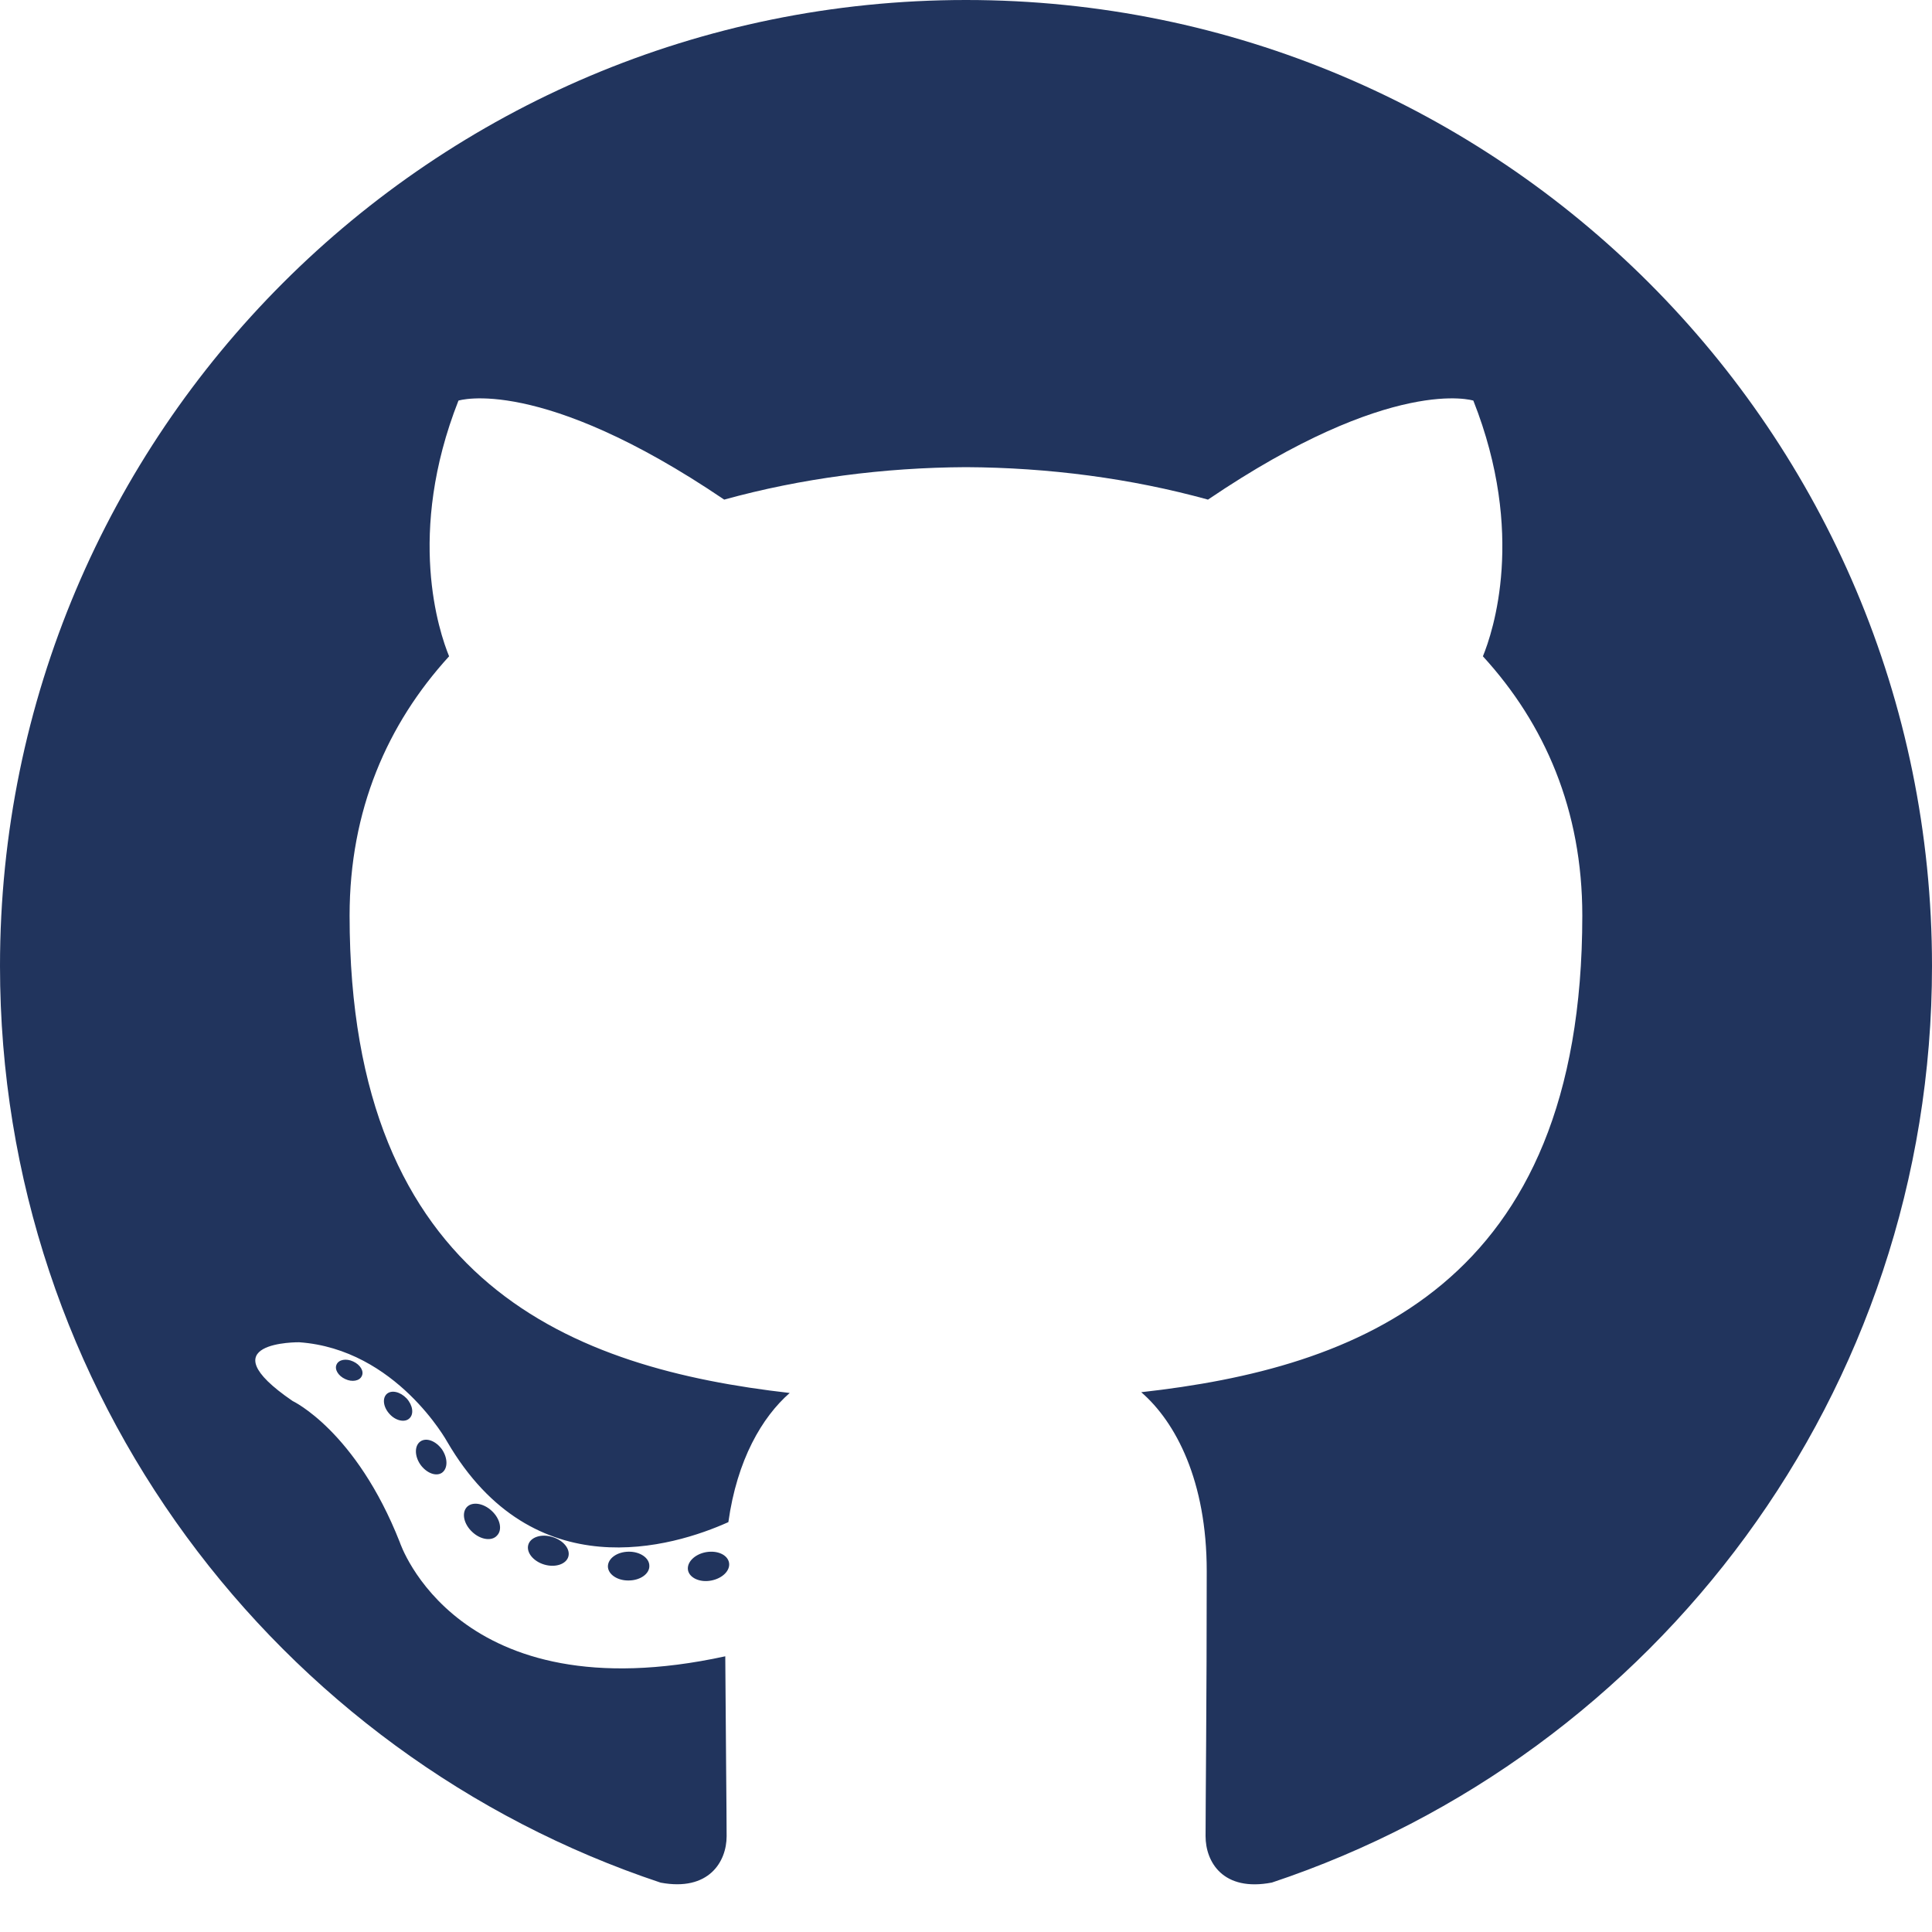
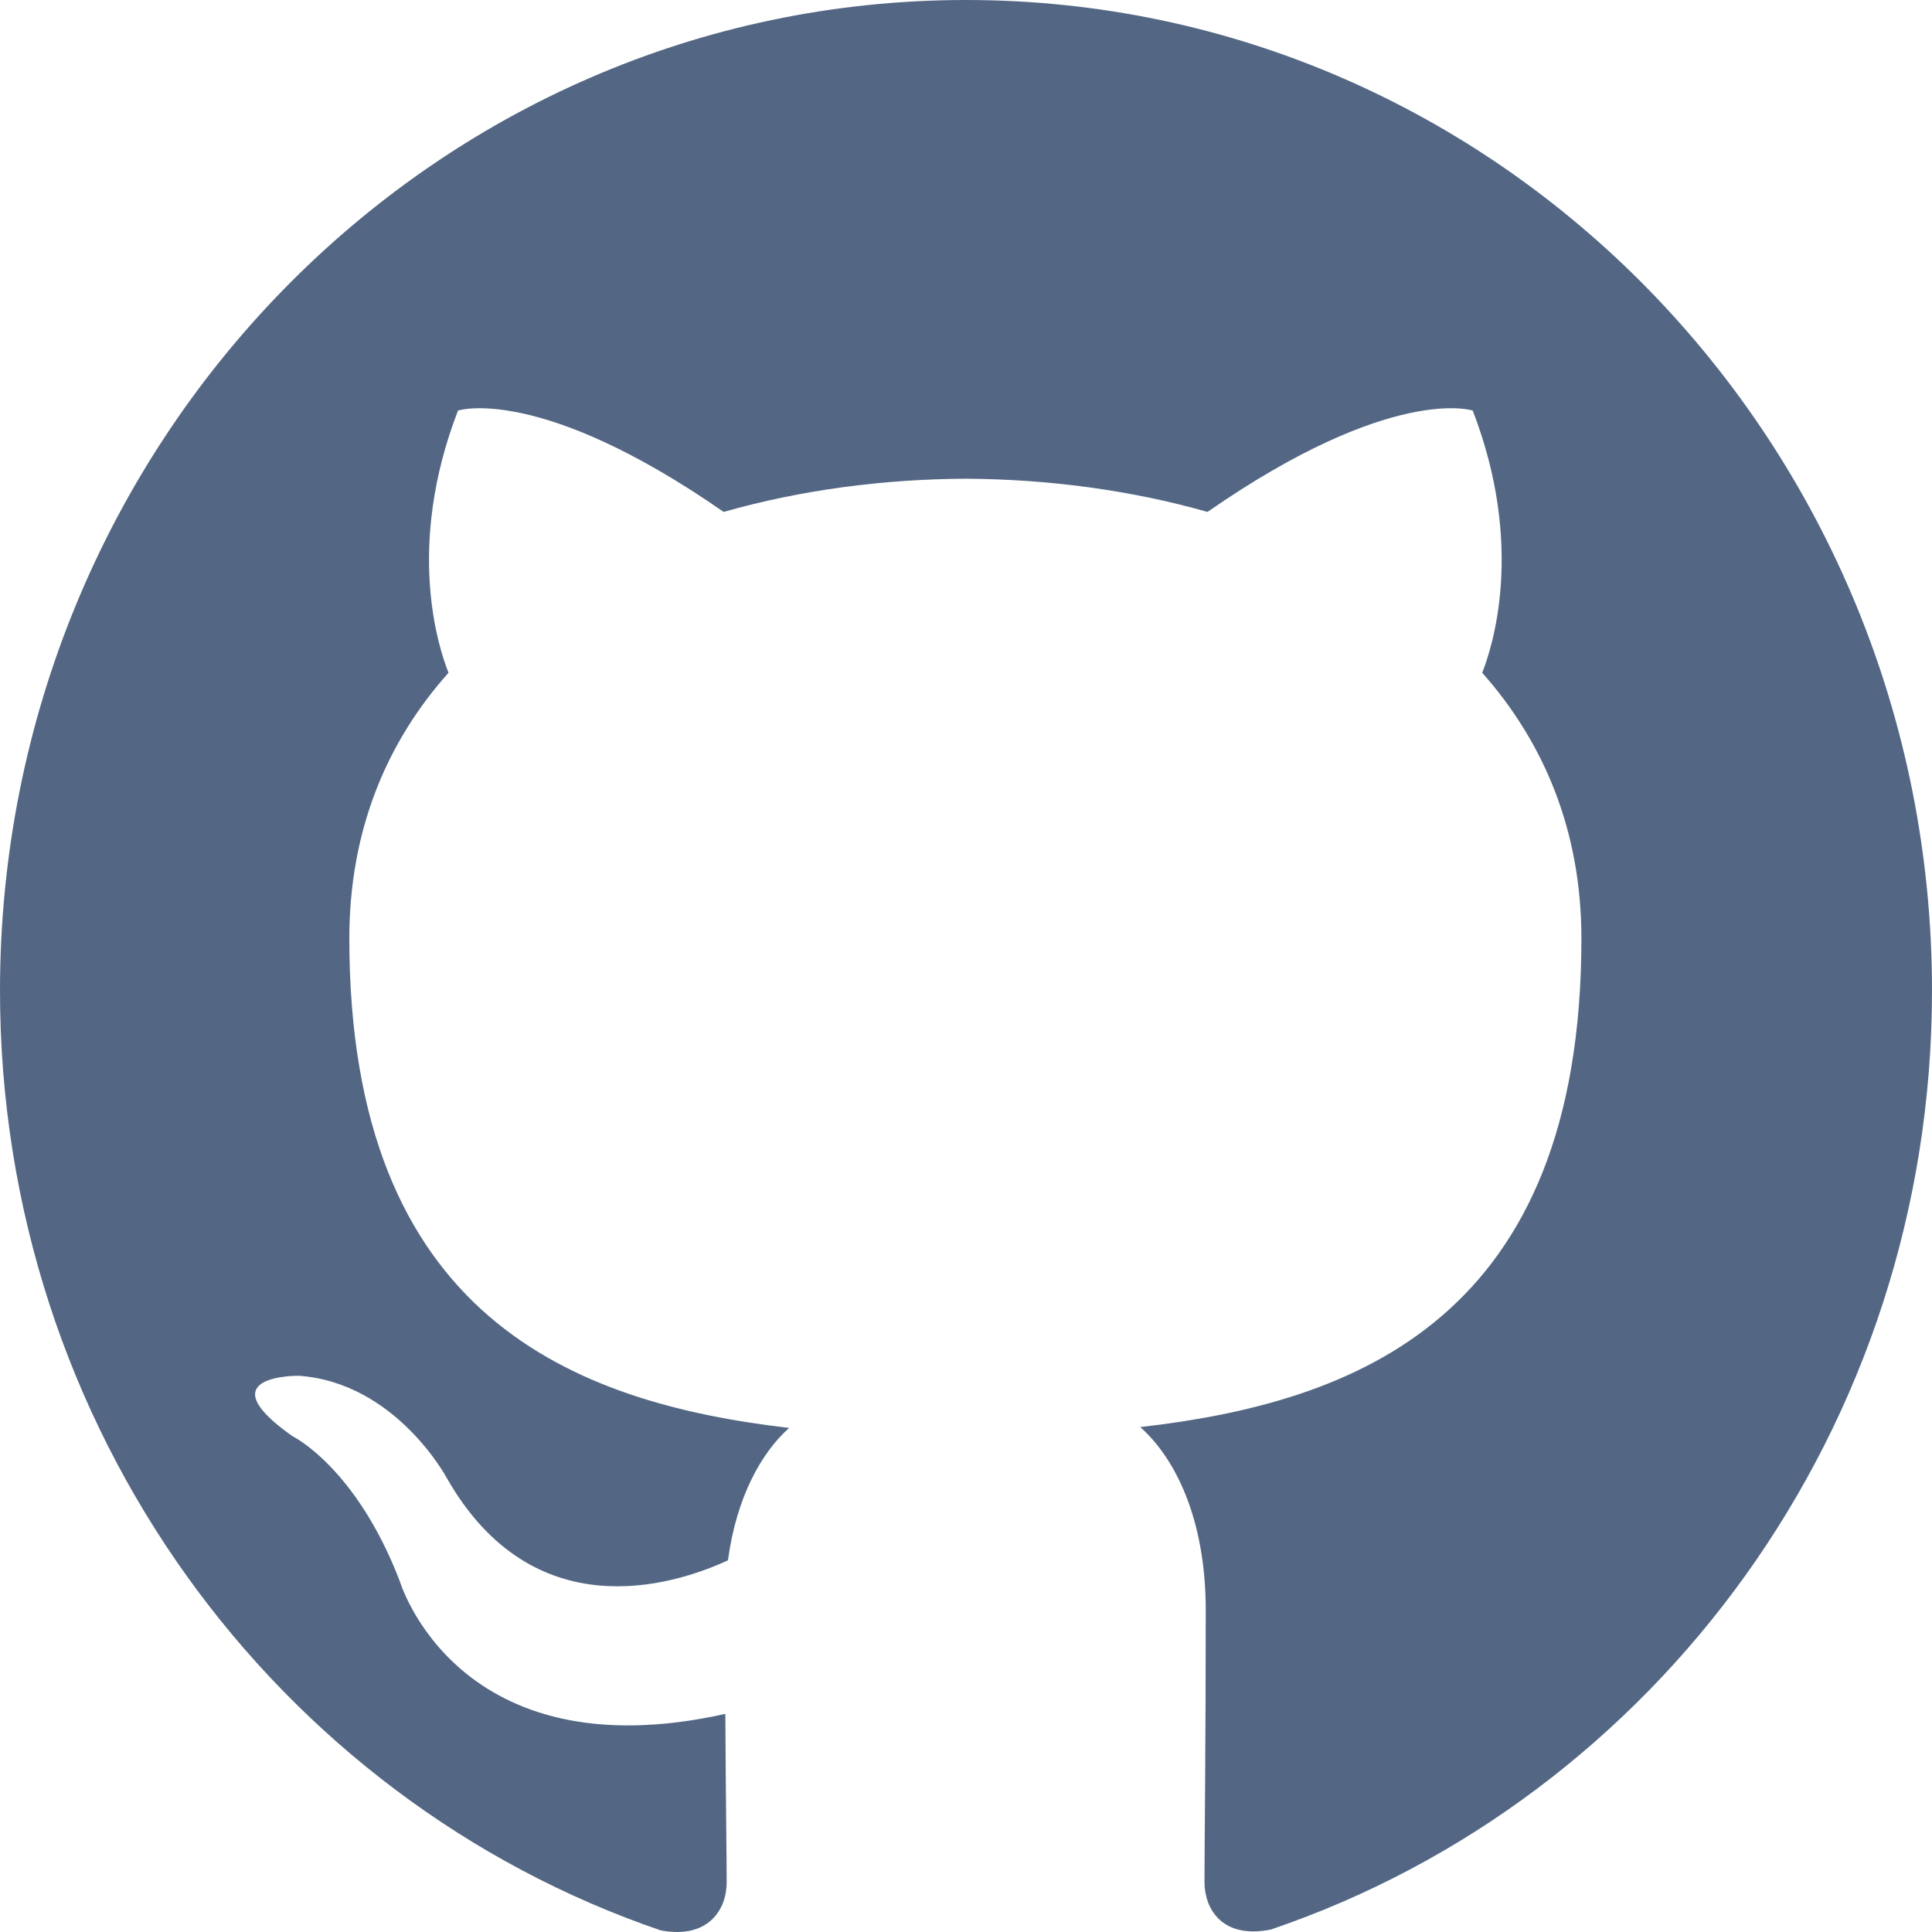
- <svg xmlns="http://www.w3.org/2000/svg" width="20px" height="20px" viewBox="0 0 20 20" version="1.1">
-   <g id="Page-1" stroke="none" stroke-width="1" fill="none" fill-rule="evenodd">
-     <g id="github" fill="#21345D" fill-rule="nonzero">
-       <path d="M10,0 C4.478,0 0,4.477 0,10 C0,14.418 2.865,18.167 6.839,19.489 C7.338,19.582 7.522,19.272 7.522,19.008 C7.522,18.77 7.513,17.982 7.508,17.146 C4.726,17.751 4.139,15.966 4.139,15.966 C3.684,14.811 3.029,14.503 3.029,14.503 C2.122,13.883 3.097,13.895 3.097,13.895 C4.102,13.966 4.63,14.926 4.63,14.926 C5.522,16.455 6.97,16.013 7.54,15.757 C7.63,15.111 7.889,14.67 8.175,14.42 C5.954,14.167 3.619,13.31 3.619,9.478 C3.619,8.386 4.01,7.494 4.649,6.794 C4.546,6.542 4.203,5.525 4.746,4.147 C4.746,4.147 5.586,3.878 7.497,5.172 C8.295,4.951 9.15,4.84 10,4.836 C10.85,4.84 11.706,4.951 12.505,5.172 C14.414,3.878 15.252,4.147 15.252,4.147 C15.797,5.525 15.454,6.542 15.351,6.794 C15.992,7.494 16.38,8.386 16.38,9.478 C16.38,13.319 14.04,14.164 11.814,14.412 C12.172,14.722 12.492,15.331 12.492,16.264 C12.492,17.602 12.48,18.679 12.48,19.008 C12.48,19.274 12.66,19.586 13.167,19.488 C17.138,18.164 20,14.417 20,10 C20,4.477 15.523,0 10,0 Z M3.745,14.245 C3.723,14.295 3.645,14.31 3.574,14.276 C3.501,14.243 3.461,14.175 3.484,14.126 C3.506,14.074 3.584,14.06 3.656,14.094 C3.729,14.127 3.771,14.195 3.745,14.245 Z M4.237,14.684 C4.19,14.728 4.096,14.708 4.033,14.638 C3.968,14.568 3.955,14.475 4.004,14.43 C4.053,14.386 4.143,14.407 4.209,14.476 C4.274,14.547 4.287,14.64 4.237,14.684 Z M4.575,15.246 C4.513,15.288 4.413,15.248 4.351,15.16 C4.29,15.071 4.29,14.964 4.353,14.921 C4.415,14.879 4.513,14.917 4.576,15.005 C4.637,15.096 4.637,15.202 4.575,15.246 Z M5.145,15.896 C5.091,15.957 4.974,15.94 4.888,15.858 C4.801,15.777 4.777,15.663 4.832,15.602 C4.887,15.542 5.004,15.559 5.091,15.641 C5.177,15.721 5.204,15.836 5.145,15.896 Z M5.883,16.116 C5.859,16.194 5.746,16.23 5.633,16.196 C5.52,16.162 5.446,16.07 5.469,15.991 C5.492,15.912 5.605,15.875 5.719,15.911 C5.832,15.945 5.907,16.036 5.883,16.116 Z M6.722,16.209 C6.725,16.291 6.629,16.36 6.51,16.361 C6.391,16.364 6.294,16.297 6.293,16.216 C6.293,16.133 6.387,16.065 6.506,16.063 C6.625,16.061 6.722,16.127 6.722,16.209 Z M7.547,16.177 C7.561,16.258 7.479,16.34 7.361,16.362 C7.244,16.384 7.137,16.334 7.122,16.254 C7.108,16.172 7.192,16.089 7.308,16.068 C7.426,16.047 7.532,16.095 7.547,16.177 Z" id="Shape" />
+ <svg xmlns="http://www.w3.org/2000/svg" width="32px" height="32px" viewBox="0 0 32 32" version="1.1">
+   <g id="Landing-Page" stroke="none" stroke-width="1" fill="none" fill-rule="evenodd">
+     <g transform="translate(-1052, -9101)" fill="#536784" fill-rule="nonzero" id="211904_social_github_icon">
+       <g transform="translate(1052, 9101)">
+         <path d="M16,0 C7.164,0 0,7.343 0,16.408 C0,23.658 4.586,29.802 10.943,31.973 C11.743,32.123 12.036,31.616 12.036,31.18 C12.036,30.787 12.021,29.759 12.014,28.387 C7.564,29.38 6.621,26.187 6.621,26.187 C5.893,24.294 4.843,23.787 4.843,23.787 C3.393,22.765 4.95,22.787 4.95,22.787 C6.557,22.901 7.4,24.48 7.4,24.48 C8.829,26.987 11.143,26.266 12.057,25.844 C12.2,24.787 12.614,24.058 13.071,23.651 C9.521,23.237 5.786,21.83 5.786,15.544 C5.786,13.751 6.407,12.286 7.429,11.143 C7.264,10.729 6.714,9.058 7.586,6.8 C7.586,6.8 8.929,6.357 11.986,8.479 C13.264,8.115 14.629,7.936 15.993,7.929 C17.35,7.936 18.721,8.115 20,8.479 C23.057,6.357 24.393,6.8 24.393,6.8 C25.264,9.058 24.714,10.729 24.55,11.143 C25.571,12.294 26.193,13.758 26.193,15.544 C26.193,21.844 22.45,23.23 18.886,23.637 C19.457,24.144 19.971,25.144 19.971,26.673 C19.971,28.866 19.95,30.637 19.95,31.173 C19.95,31.609 20.236,32.123 21.05,31.959 C27.421,29.794 32,23.651 32,16.408 C32,7.343 24.836,0 16,0 Z" id="Path" />
+       </g>
    </g>
  </g>
</svg>
